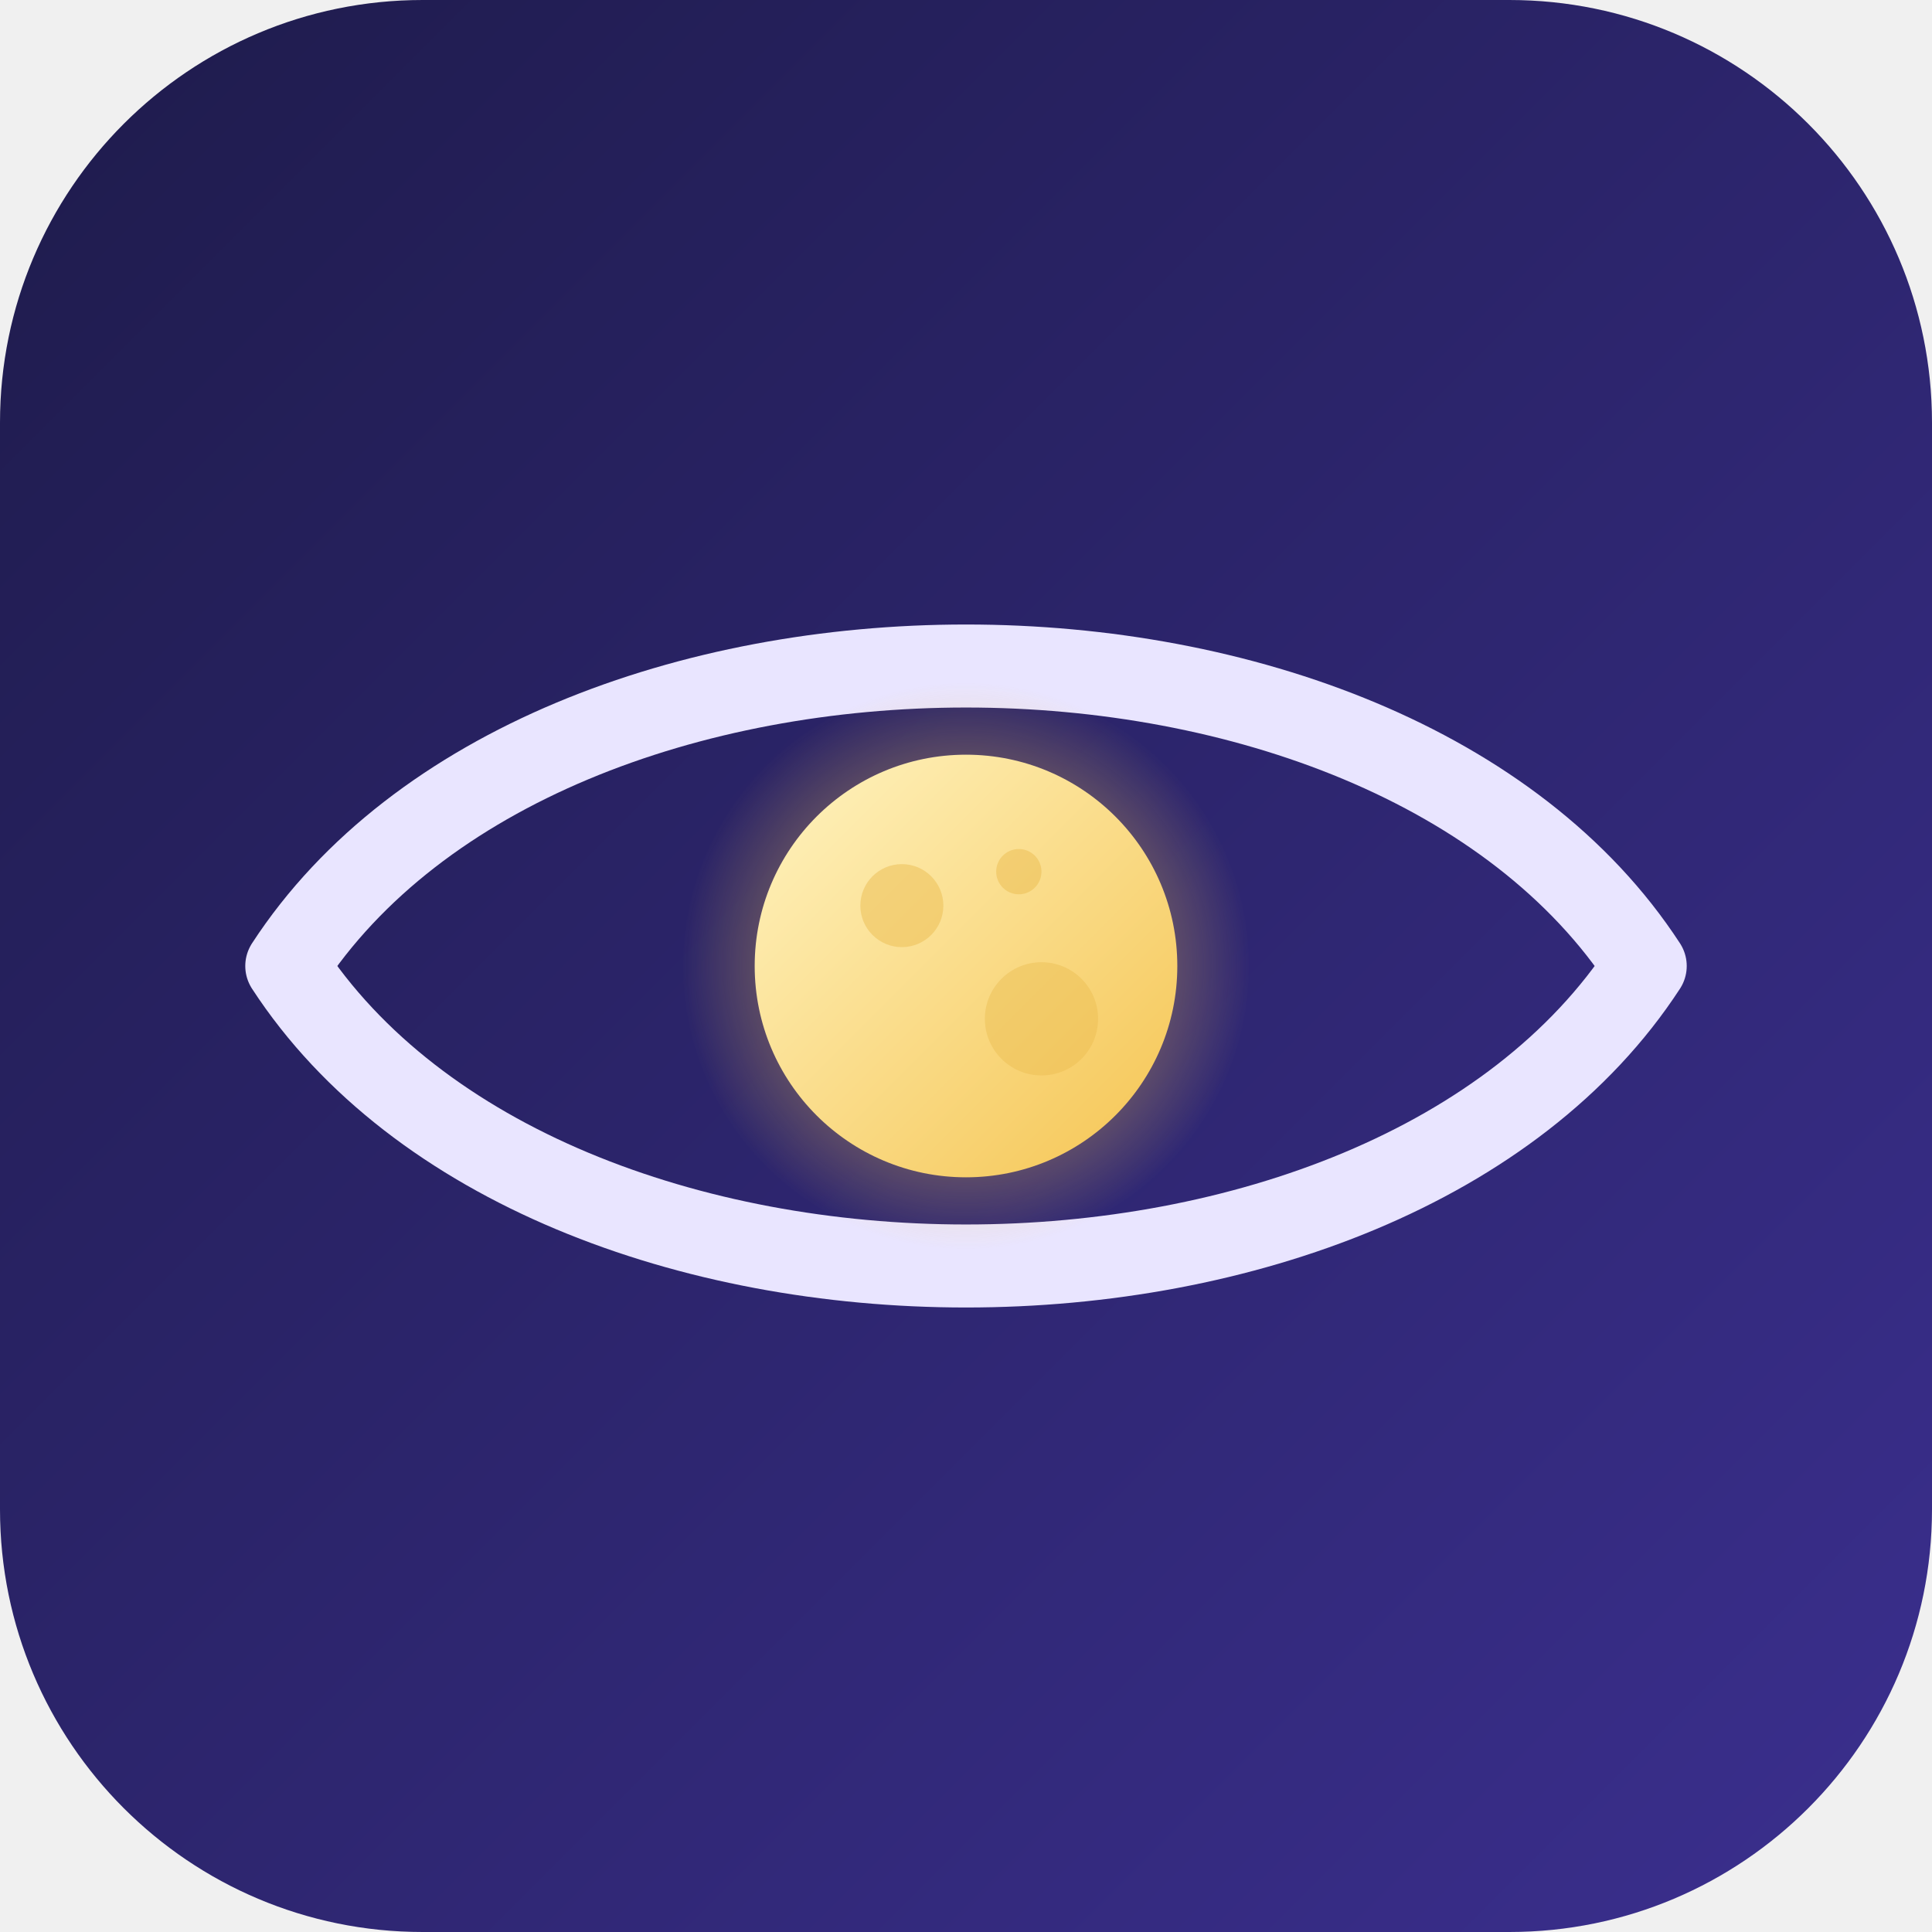
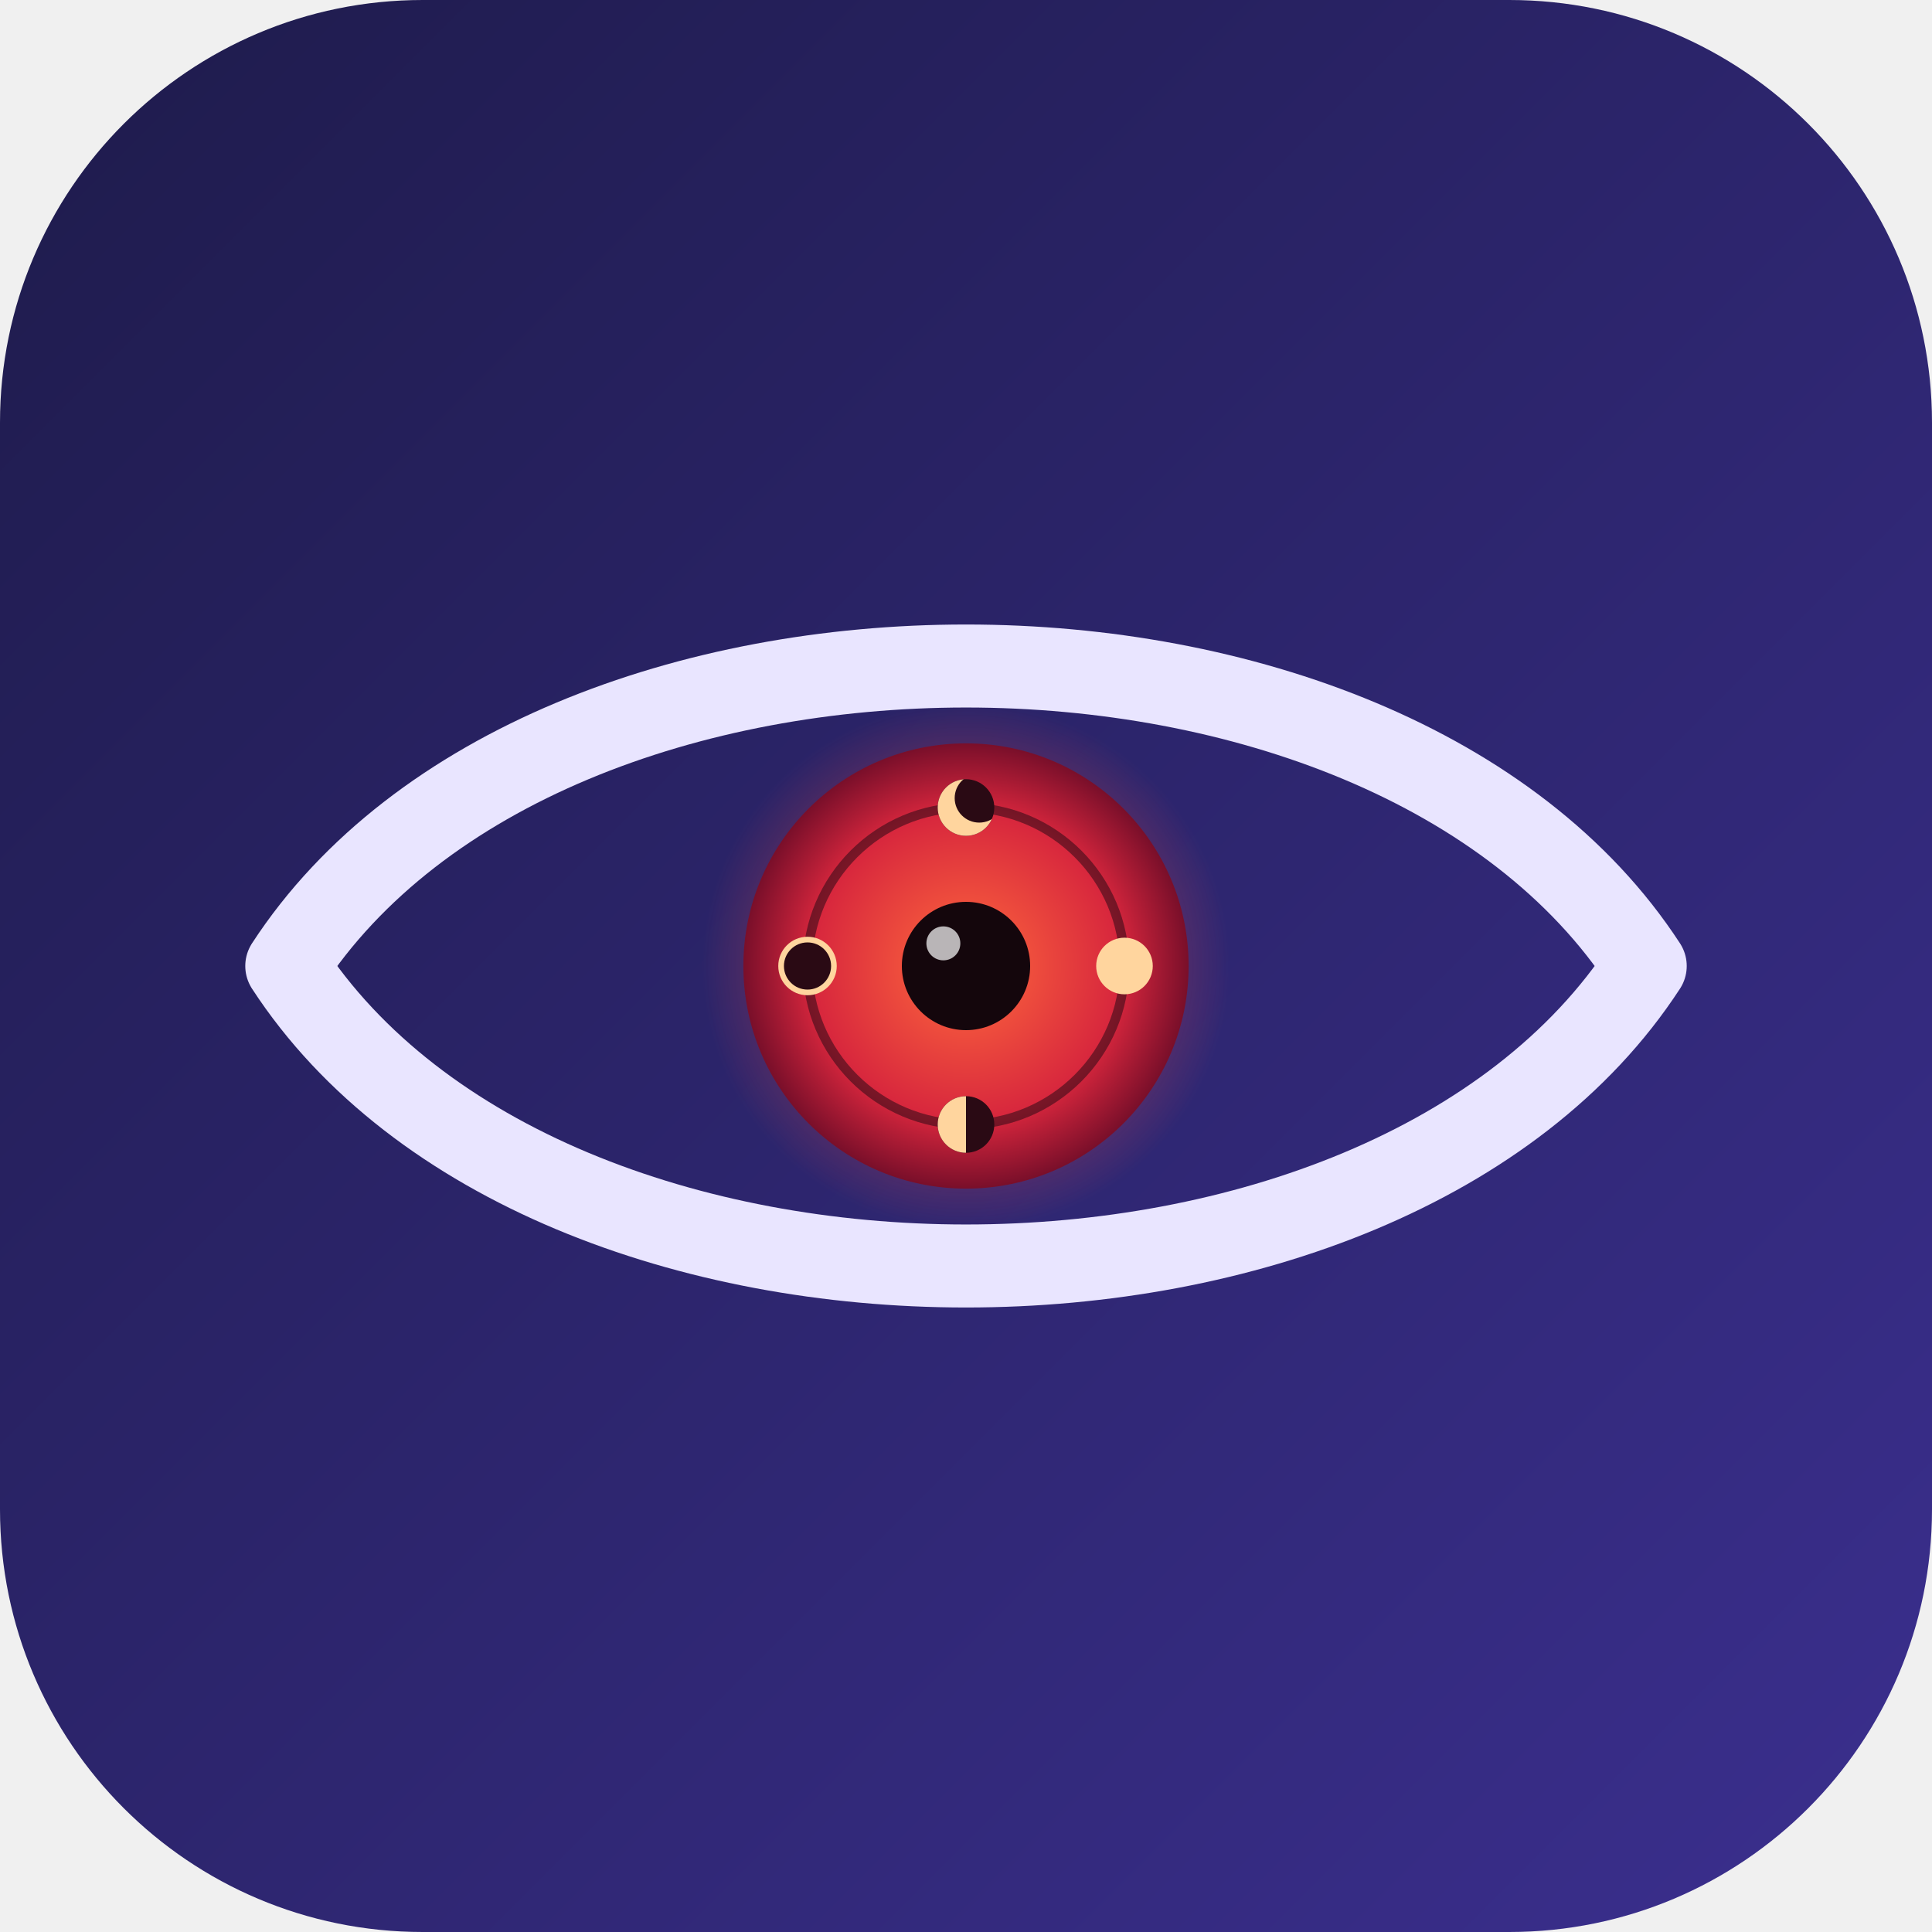
<svg xmlns="http://www.w3.org/2000/svg" width="1024" height="1024" viewBox="0 0 1024 1024">
  <defs>
    <linearGradient id="bg" x1="0" y1="0" x2="1" y2="1">
      <stop offset="0" stop-color="#1e1b4b" />
      <stop offset="1" stop-color="#3b2f8f" />
    </linearGradient>
-     <linearGradient id="moon" x1="0" y1="0" x2="1" y2="1">
-       <stop offset="0" stop-color="#fff4c2" />
-       <stop offset="1" stop-color="#f5c451" />
-     </linearGradient>
+     <radialGradient id="iris" cx="0.5" cy="0.5" r="0.5">
+       <stop offset="0" stop-color="#ff6a3d" />
+       <stop offset="0.7" stop-color="#d7263d" />
+       <stop offset="1" stop-color="#7a0f2a" />
+     </radialGradient>
    <radialGradient id="glow" cx="0.5" cy="0.5" r="0.5">
-       <stop offset="0.6" stop-color="#f5c451" stop-opacity="0.35" />
-       <stop offset="1" stop-color="#f5c451" stop-opacity="0" />
+       <stop offset="0.6" stop-color="#ff4d4d" stop-opacity="0.35" />
+       <stop offset="1" stop-color="#ff4d4d" stop-opacity="0" />
    </radialGradient>
+     <mask id="crescent">
+       <rect width="1024" height="1024" fill="#000" />
+       <circle cx="512" cy="428" r="15" fill="#fff" />
+       <circle cx="519" cy="423" r="13" fill="#000" />
+     </mask>
+     <clipPath id="half">
+       <rect x="497" y="581" width="15" height="30" />
+     </clipPath>
  </defs>
  <rect width="1024" height="1024" rx="224" fill="url(#bg)" />
+   <circle cx="512" cy="512" r="140" fill="url(#glow)" />
  <path d="M152 512 C 290 300, 734 300, 872 512 C 734 724, 290 724, 152 512 Z" fill="none" stroke="#e9e5ff" stroke-width="44" stroke-linejoin="round" />
-   <circle cx="512" cy="512" r="150" fill="url(#glow)" />
-   <circle cx="512" cy="512" r="112" fill="url(#moon)" />
-   <circle cx="478" cy="480" r="22" fill="#e8b84a" opacity="0.45" />
-   <circle cx="552" cy="540" r="30" fill="#e8b84a" opacity="0.4" />
-   <circle cx="540" cy="462" r="12" fill="#e8b84a" opacity="0.45" />
+   <circle cx="512" cy="512" r="118" fill="url(#iris)" />
+   <circle cx="512" cy="512" r="84" fill="none" stroke="#2a0a14" stroke-width="5" opacity="0.55" />
+   <circle cx="428" cy="512" r="14" fill="#2a0a14" stroke="#ffd59e" stroke-width="3" />
+   <circle cx="512" cy="428" r="15" fill="#2a0a14" />
+   <rect width="1024" height="1024" fill="#ffd59e" mask="url(#crescent)" />
+   <circle cx="596" cy="512" r="15" fill="#ffd59e" />
+   <circle cx="512" cy="596" r="15" fill="#2a0a14" />
+   <circle cx="512" cy="596" r="15" fill="#ffd59e" clip-path="url(#half)" />
+   <circle cx="512" cy="512" r="34" fill="#14060c" />
+   <circle cx="500" cy="500" r="9" fill="#ffffff" opacity="0.7" />
</svg>
